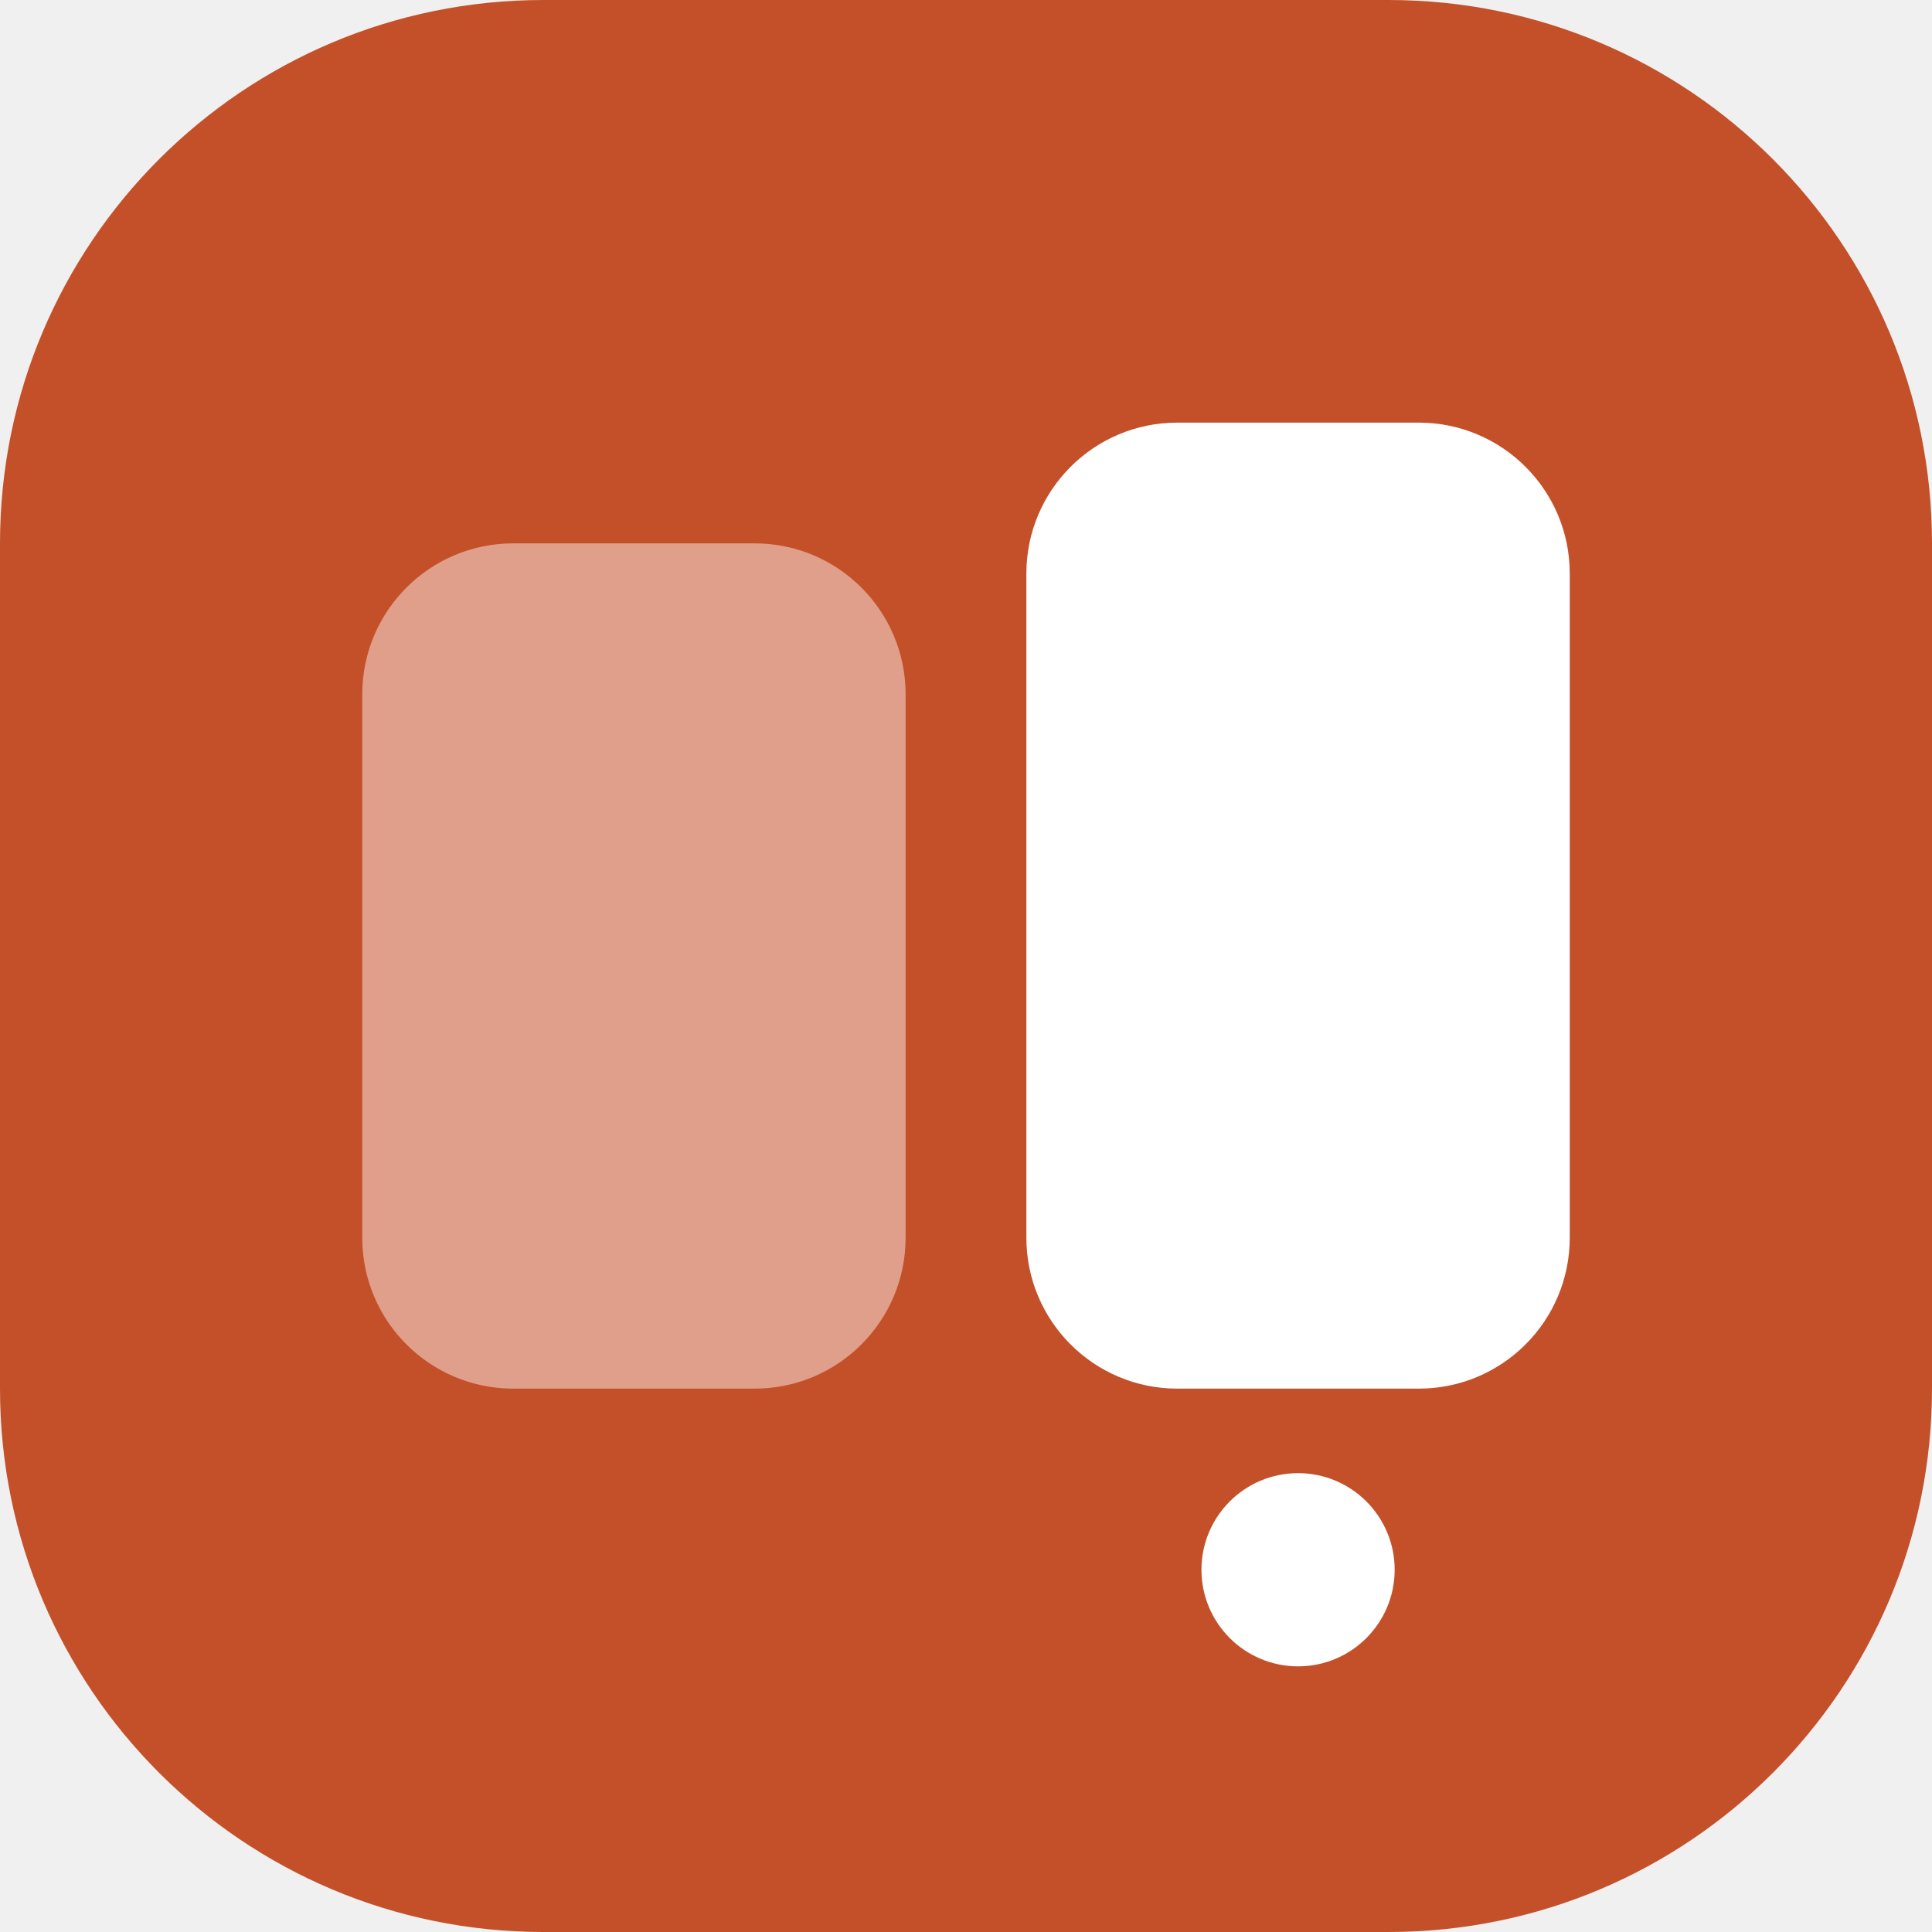
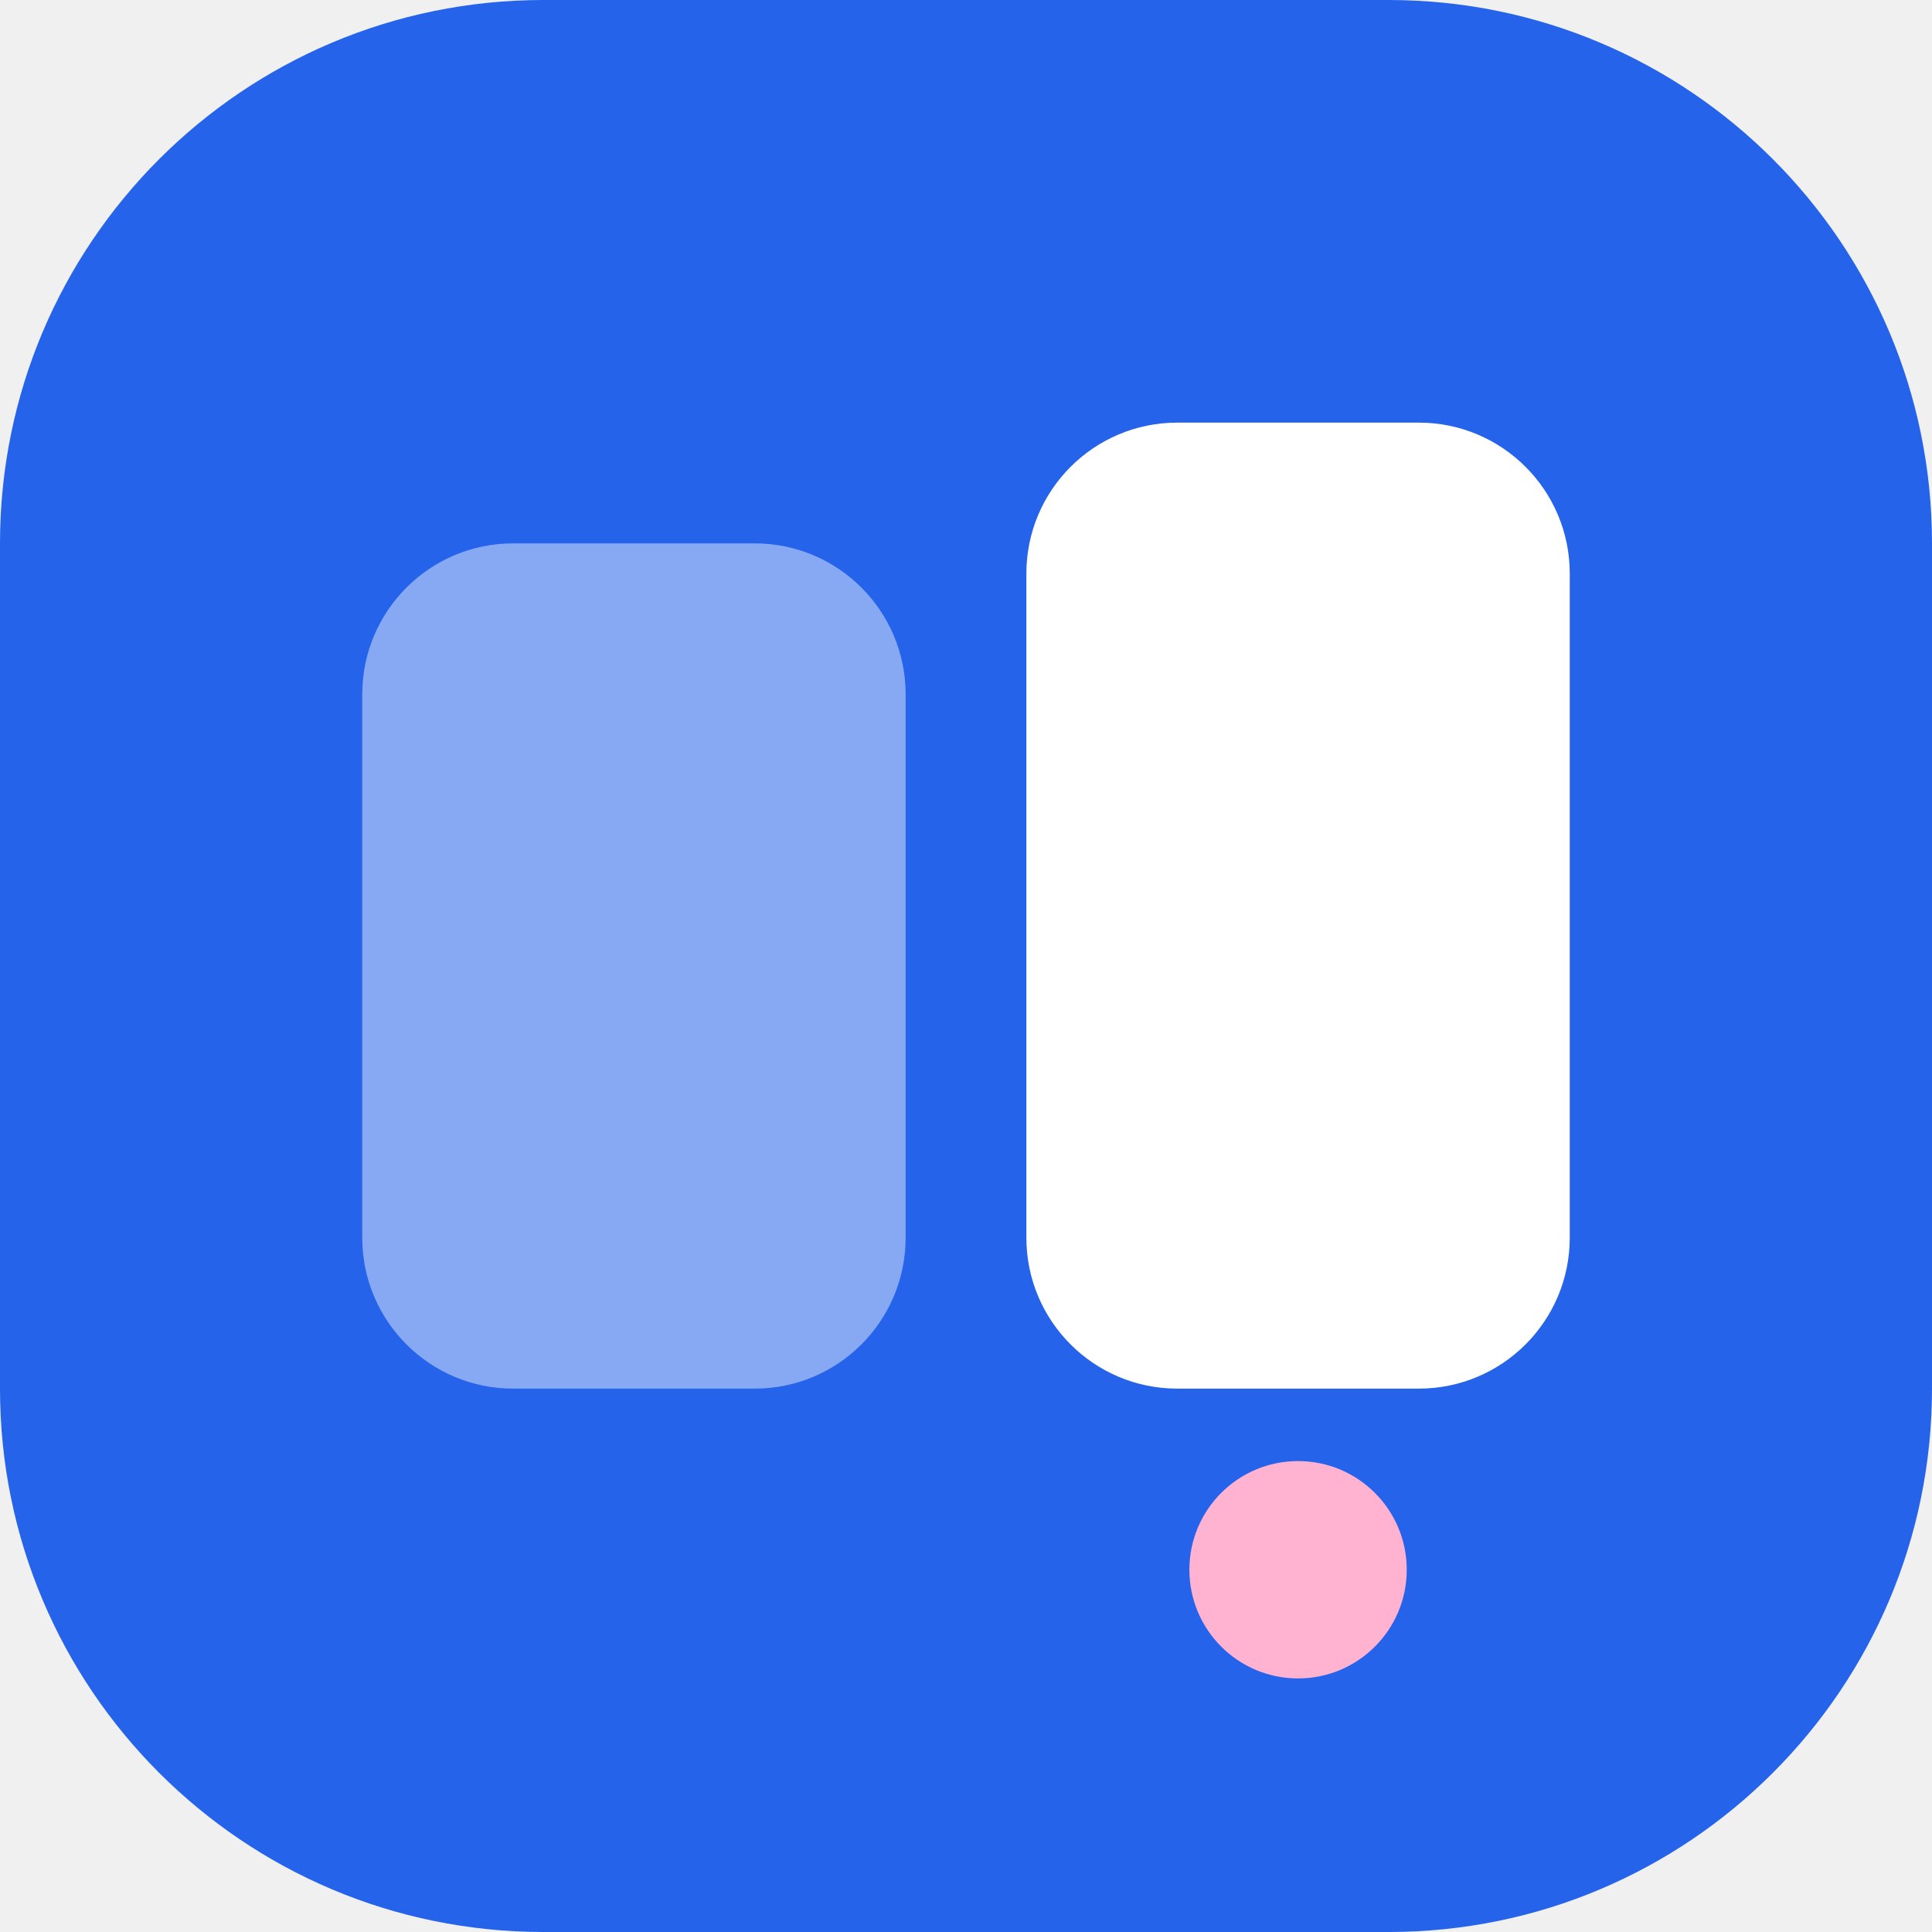
<svg xmlns="http://www.w3.org/2000/svg" viewBox="0 0 32 32">
-   <rect width="32" height="32" rx="9" fill="#c4502a" />
+   <rect width="32" height="32" rx="9" fill="#2563eb" />
  <rect x="6" y="9" width="9" height="14" rx="2.5" fill="#fff" opacity=".45" />
  <rect x="17" y="7" width="9" height="16" rx="2.5" fill="#fff" />
-   <circle cx="21.5" cy="26" r="1.6" fill="#fff" />
+   <circle cx="21.5" cy="26" r="1.8" fill="#ffb3d1" />
</svg>
